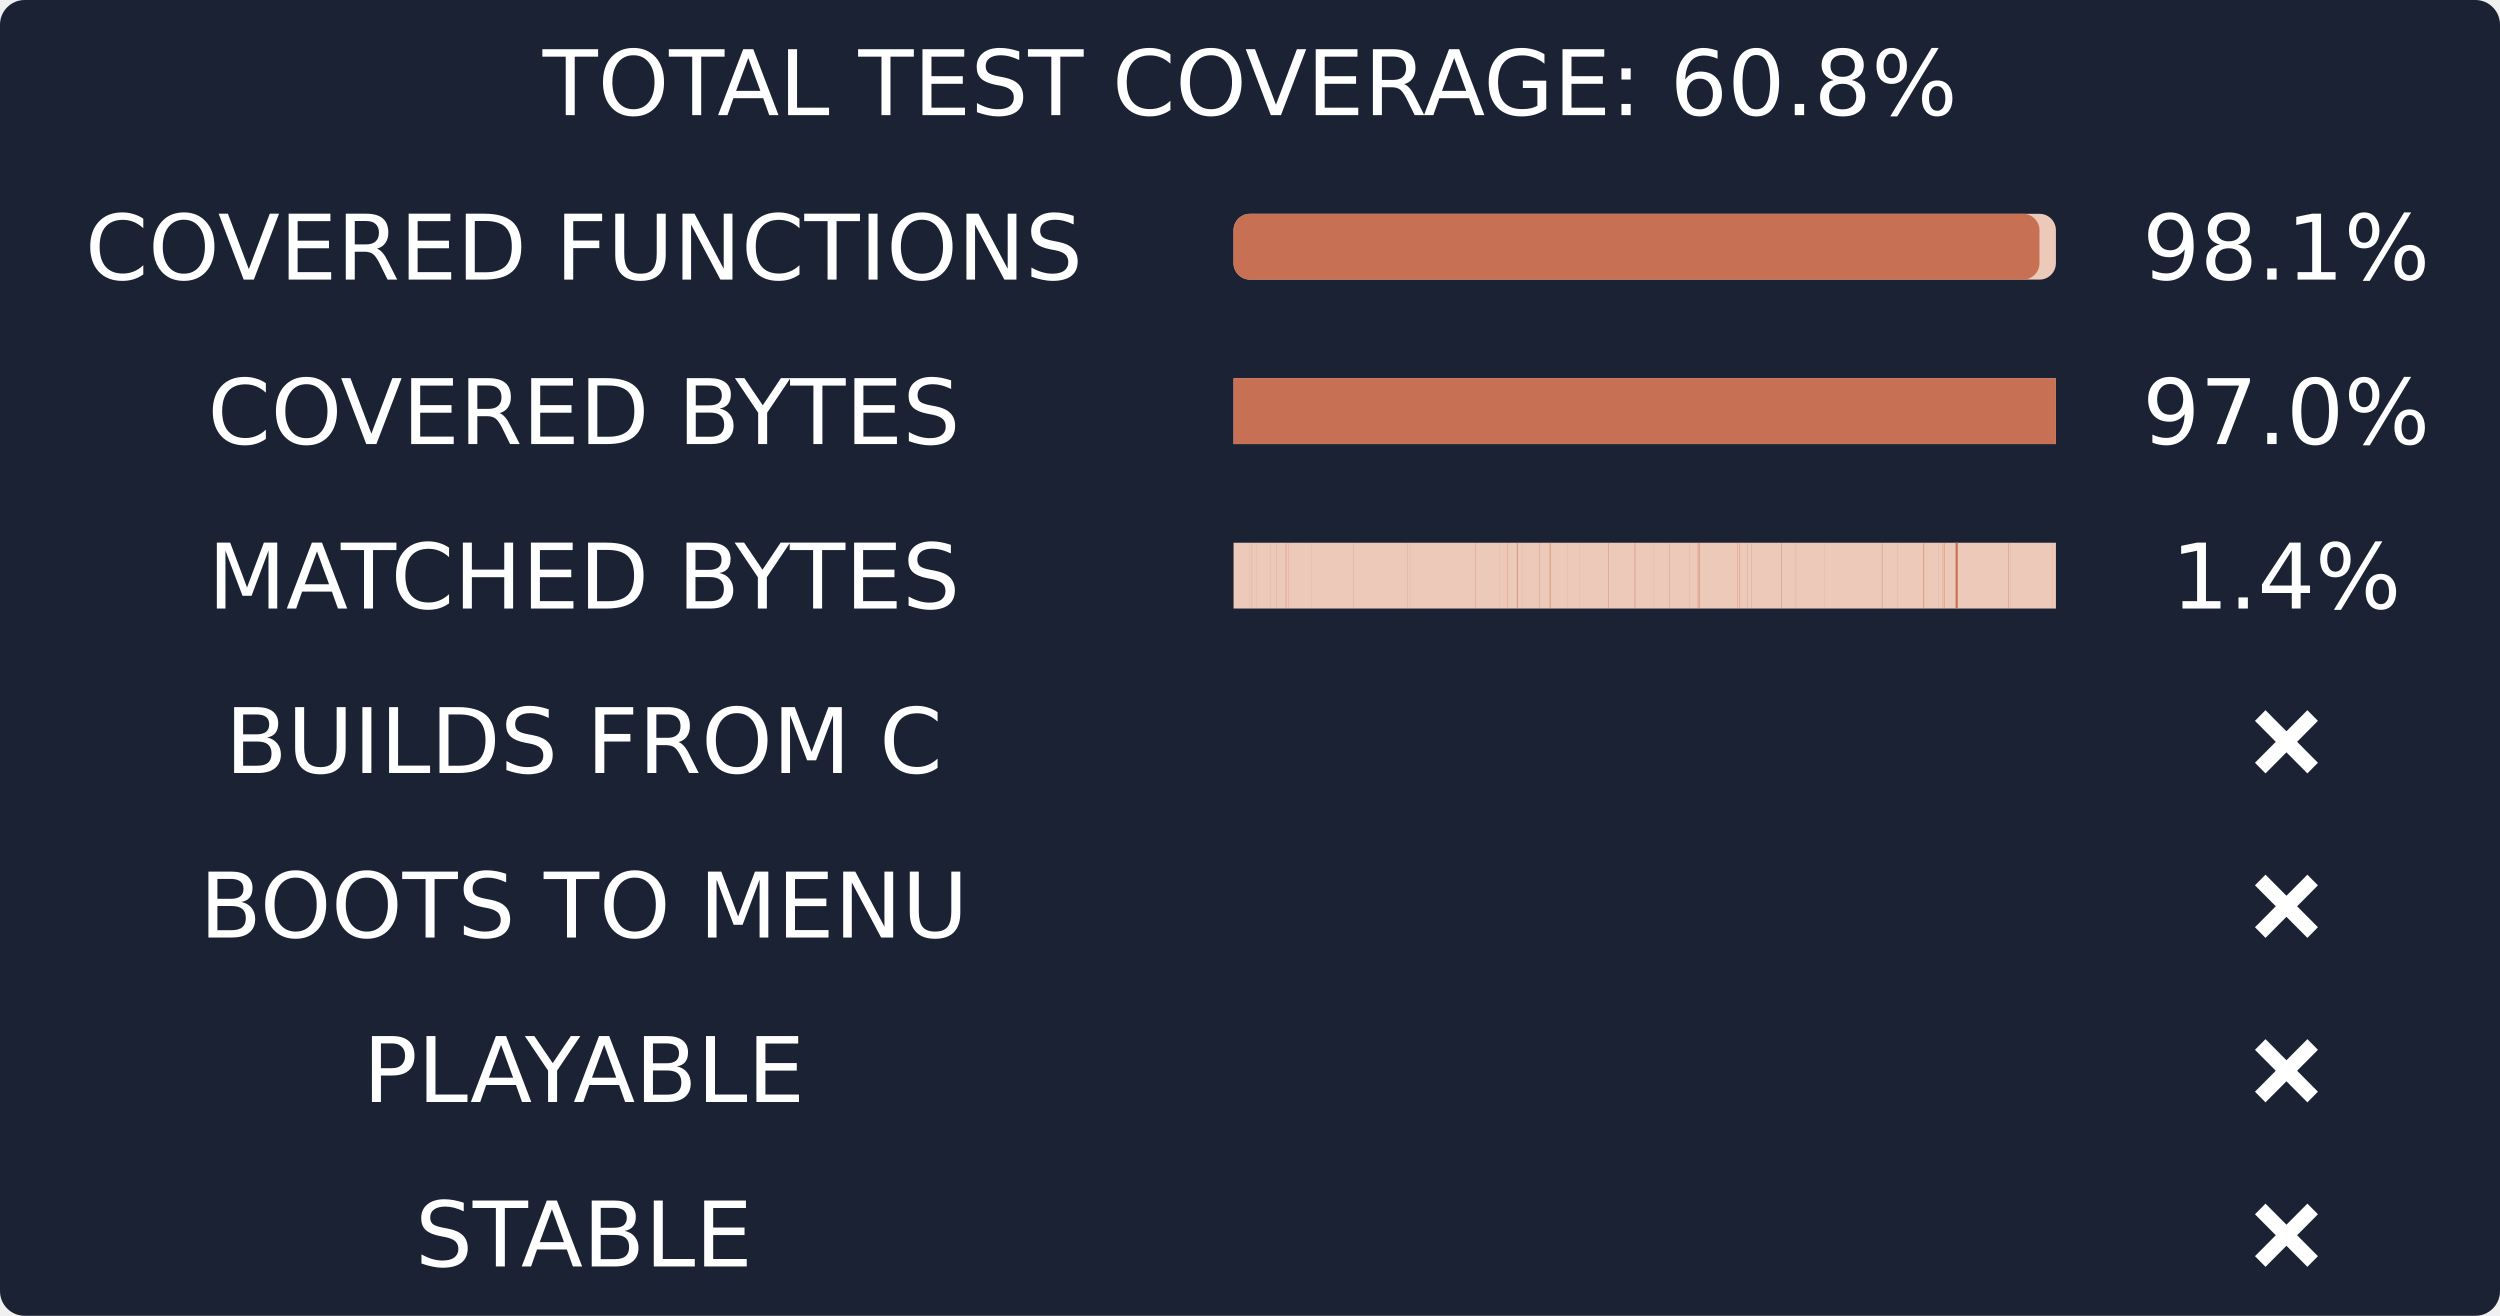
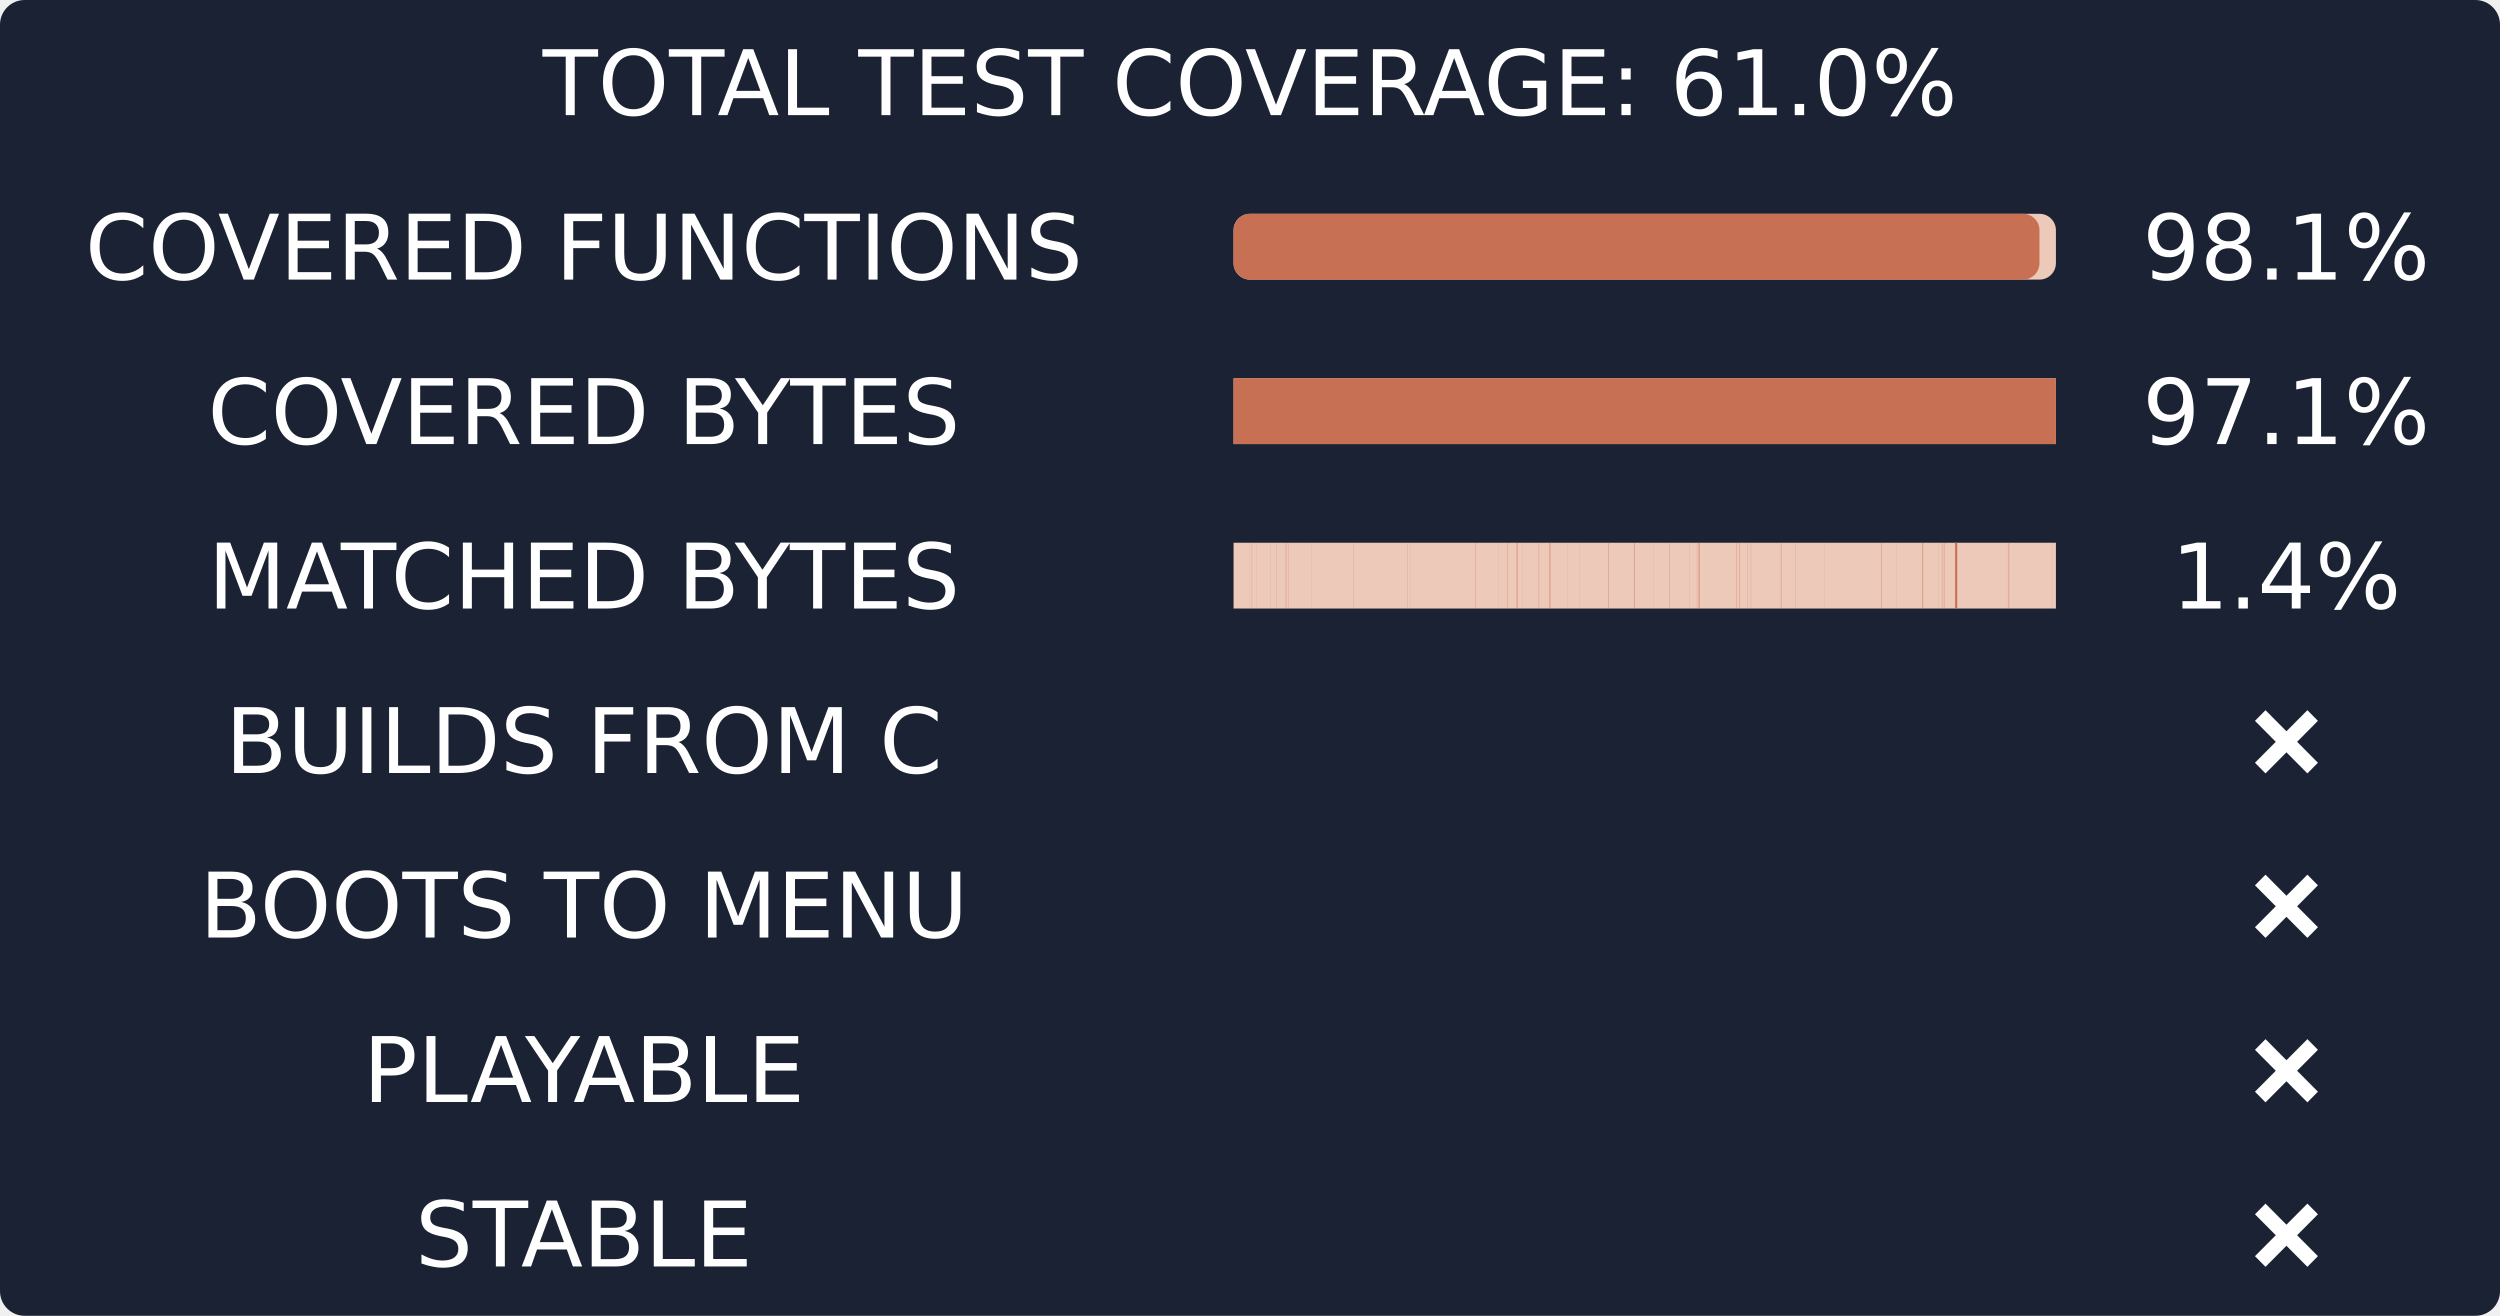
- <svg xmlns="http://www.w3.org/2000/svg" width="304" height="160" role="img" aria-label="decomp: 98.1% of functions, 97.0% of code bytes done (1.4% byte-matched); the total test coverage over all of them is 60.8%">
+ <svg xmlns="http://www.w3.org/2000/svg" width="304" height="160" role="img" aria-label="decomp: 98.1% of functions, 97.1% of code bytes done (1.4% byte-matched); the total test coverage over all of them is 61.0%">
  <clipPath id="r">
    <rect width="304" height="160" rx="3" />
  </clipPath>
  <g clip-path="url(#r)">
    <rect width="304" height="160" fill="#1a2233" />
    <rect x="150" y="26" width="100" height="8" rx="2" fill="#ecc9b9" />
    <rect x="150" y="26" width="98" height="8" rx="2" fill="#c87053" />
    <rect x="150" y="46" width="100" height="8" fill="#ecc9b9" />
    <rect x="150" y="46" width="100" height="8" fill="#c87053" />
    <rect x="150" y="66" width="100" height="8" fill="#ecc9b9" />
    <rect x="150.01" y="66" width="0.00" height="8" fill="#c87053" />
    <rect x="150.83" y="66" width="0.00" height="8" fill="#c87053" />
    <rect x="150.97" y="66" width="0.00" height="8" fill="#c87053" />
    <rect x="151.90" y="66" width="0.01" height="8" fill="#c87053" />
    <rect x="152.15" y="66" width="0.01" height="8" fill="#c87053" />
-     <rect x="152.17" y="66" width="0.00" height="8" fill="#c87053" />
+     <rect x="152.16" y="66" width="0.00" height="8" fill="#c87053" />
    <rect x="152.24" y="66" width="0.01" height="8" fill="#c87053" />
    <rect x="152.82" y="66" width="0.01" height="8" fill="#c87053" />
    <rect x="154.54" y="66" width="0.01" height="8" fill="#c87053" />
-     <rect x="155.17" y="66" width="0.02" height="8" fill="#c87053" />
+     <rect x="155.16" y="66" width="0.02" height="8" fill="#c87053" />
    <rect x="156.14" y="66" width="0.00" height="8" fill="#c87053" />
    <rect x="156.36" y="66" width="0.03" height="8" fill="#c87053" />
    <rect x="156.40" y="66" width="0.01" height="8" fill="#c87053" />
    <rect x="156.65" y="66" width="0.02" height="8" fill="#c87053" />
-     <rect x="157.66" y="66" width="0.00" height="8" fill="#c87053" />
-     <rect x="159.48" y="66" width="0.01" height="8" fill="#c87053" />
-     <rect x="162.21" y="66" width="0.00" height="8" fill="#c87053" />
-     <rect x="162.86" y="66" width="0.00" height="8" fill="#c87053" />
-     <rect x="164.59" y="66" width="0.02" height="8" fill="#c87053" />
-     <rect x="171.13" y="66" width="0.02" height="8" fill="#c87053" />
-     <rect x="171.53" y="66" width="0.01" height="8" fill="#c87053" />
-     <rect x="174.06" y="66" width="0.00" height="8" fill="#c87053" />
-     <rect x="177.37" y="66" width="0.00" height="8" fill="#c87053" />
-     <rect x="179.40" y="66" width="0.03" height="8" fill="#c87053" />
-     <rect x="179.63" y="66" width="0.00" height="8" fill="#c87053" />
-     <rect x="180.09" y="66" width="0.00" height="8" fill="#c87053" />
-     <rect x="180.42" y="66" width="0.00" height="8" fill="#c87053" />
-     <rect x="180.87" y="66" width="0.00" height="8" fill="#c87053" />
-     <rect x="182.28" y="66" width="0.01" height="8" fill="#c87053" />
-     <rect x="182.60" y="66" width="0.00" height="8" fill="#c87053" />
-     <rect x="183.32" y="66" width="0.03" height="8" fill="#c87053" />
-     <rect x="183.65" y="66" width="0.00" height="8" fill="#c87053" />
-     <rect x="184.46" y="66" width="0.07" height="8" fill="#c87053" />
-     <rect x="185.11" y="66" width="0.01" height="8" fill="#c87053" />
-     <rect x="187.14" y="66" width="0.03" height="8" fill="#c87053" />
-     <rect x="188.46" y="66" width="0.07" height="8" fill="#c87053" />
-     <rect x="188.78" y="66" width="0.00" height="8" fill="#c87053" />
-     <rect x="190.65" y="66" width="0.01" height="8" fill="#c87053" />
-     <rect x="192.01" y="66" width="0.00" height="8" fill="#c87053" />
-     <rect x="192.04" y="66" width="0.01" height="8" fill="#c87053" />
-     <rect x="195.59" y="66" width="0.04" height="8" fill="#c87053" />
-     <rect x="198.79" y="66" width="0.05" height="8" fill="#c87053" />
-     <rect x="201.05" y="66" width="0.01" height="8" fill="#c87053" />
-     <rect x="202.99" y="66" width="0.03" height="8" fill="#c87053" />
-     <rect x="203.55" y="66" width="0.00" height="8" fill="#c87053" />
-     <rect x="203.87" y="66" width="0.00" height="8" fill="#c87053" />
-     <rect x="203.87" y="66" width="0.00" height="8" fill="#c87053" />
-     <rect x="203.90" y="66" width="0.00" height="8" fill="#c87053" />
-     <rect x="204.59" y="66" width="0.00" height="8" fill="#c87053" />
-     <rect x="204.60" y="66" width="0.00" height="8" fill="#c87053" />
-     <rect x="205.46" y="66" width="0.01" height="8" fill="#c87053" />
-     <rect x="206.39" y="66" width="0.02" height="8" fill="#c87053" />
-     <rect x="206.53" y="66" width="0.03" height="8" fill="#c87053" />
-     <rect x="206.66" y="66" width="0.05" height="8" fill="#c87053" />
-     <rect x="207.50" y="66" width="0.00" height="8" fill="#c87053" />
-     <rect x="207.57" y="66" width="0.00" height="8" fill="#c87053" />
-     <rect x="207.68" y="66" width="0.00" height="8" fill="#c87053" />
-     <rect x="211.22" y="66" width="0.03" height="8" fill="#c87053" />
+     <rect x="157.65" y="66" width="0.00" height="8" fill="#c87053" />
+     <rect x="159.47" y="66" width="0.01" height="8" fill="#c87053" />
+     <rect x="162.20" y="66" width="0.00" height="8" fill="#c87053" />
+     <rect x="162.85" y="66" width="0.00" height="8" fill="#c87053" />
+     <rect x="164.58" y="66" width="0.02" height="8" fill="#c87053" />
+     <rect x="171.11" y="66" width="0.02" height="8" fill="#c87053" />
+     <rect x="171.52" y="66" width="0.01" height="8" fill="#c87053" />
+     <rect x="174.04" y="66" width="0.00" height="8" fill="#c87053" />
+     <rect x="177.35" y="66" width="0.00" height="8" fill="#c87053" />
+     <rect x="179.38" y="66" width="0.03" height="8" fill="#c87053" />
+     <rect x="179.61" y="66" width="0.00" height="8" fill="#c87053" />
+     <rect x="180.07" y="66" width="0.00" height="8" fill="#c87053" />
+     <rect x="180.40" y="66" width="0.00" height="8" fill="#c87053" />
+     <rect x="180.85" y="66" width="0.00" height="8" fill="#c87053" />
+     <rect x="182.25" y="66" width="0.01" height="8" fill="#c87053" />
+     <rect x="182.58" y="66" width="0.00" height="8" fill="#c87053" />
+     <rect x="183.30" y="66" width="0.03" height="8" fill="#c87053" />
+     <rect x="183.63" y="66" width="0.00" height="8" fill="#c87053" />
+     <rect x="184.44" y="66" width="0.07" height="8" fill="#c87053" />
+     <rect x="185.08" y="66" width="0.01" height="8" fill="#c87053" />
+     <rect x="187.12" y="66" width="0.03" height="8" fill="#c87053" />
+     <rect x="188.44" y="66" width="0.07" height="8" fill="#c87053" />
+     <rect x="188.75" y="66" width="0.00" height="8" fill="#c87053" />
+     <rect x="190.62" y="66" width="0.01" height="8" fill="#c87053" />
+     <rect x="191.98" y="66" width="0.00" height="8" fill="#c87053" />
+     <rect x="192.01" y="66" width="0.01" height="8" fill="#c87053" />
+     <rect x="195.56" y="66" width="0.04" height="8" fill="#c87053" />
+     <rect x="198.76" y="66" width="0.05" height="8" fill="#c87053" />
+     <rect x="201.02" y="66" width="0.01" height="8" fill="#c87053" />
+     <rect x="202.95" y="66" width="0.03" height="8" fill="#c87053" />
+     <rect x="203.51" y="66" width="0.00" height="8" fill="#c87053" />
+     <rect x="203.83" y="66" width="0.00" height="8" fill="#c87053" />
+     <rect x="203.84" y="66" width="0.00" height="8" fill="#c87053" />
+     <rect x="203.86" y="66" width="0.00" height="8" fill="#c87053" />
+     <rect x="204.55" y="66" width="0.00" height="8" fill="#c87053" />
+     <rect x="204.56" y="66" width="0.00" height="8" fill="#c87053" />
+     <rect x="205.42" y="66" width="0.01" height="8" fill="#c87053" />
+     <rect x="206.35" y="66" width="0.02" height="8" fill="#c87053" />
+     <rect x="206.49" y="66" width="0.03" height="8" fill="#c87053" />
+     <rect x="206.62" y="66" width="0.05" height="8" fill="#c87053" />
+     <rect x="207.46" y="66" width="0.00" height="8" fill="#c87053" />
+     <rect x="207.53" y="66" width="0.00" height="8" fill="#c87053" />
+     <rect x="207.64" y="66" width="0.00" height="8" fill="#c87053" />
+     <rect x="211.18" y="66" width="0.03" height="8" fill="#c87053" />
+     <rect x="211.47" y="66" width="0.02" height="8" fill="#c87053" />
    <rect x="211.51" y="66" width="0.02" height="8" fill="#c87053" />
-     <rect x="211.56" y="66" width="0.02" height="8" fill="#c87053" />
-     <rect x="211.80" y="66" width="0.00" height="8" fill="#c87053" />
-     <rect x="212.13" y="66" width="0.00" height="8" fill="#c87053" />
-     <rect x="212.16" y="66" width="0.00" height="8" fill="#c87053" />
+     <rect x="211.76" y="66" width="0.00" height="8" fill="#c87053" />
+     <rect x="212.09" y="66" width="0.00" height="8" fill="#c87053" />
+     <rect x="212.12" y="66" width="0.00" height="8" fill="#c87053" />
+     <rect x="212.45" y="66" width="0.01" height="8" fill="#c87053" />
    <rect x="212.49" y="66" width="0.01" height="8" fill="#c87053" />
-     <rect x="212.53" y="66" width="0.01" height="8" fill="#c87053" />
-     <rect x="212.96" y="66" width="0.02" height="8" fill="#c87053" />
-     <rect x="216.61" y="66" width="0.04" height="8" fill="#c87053" />
-     <rect x="218.38" y="66" width="0.02" height="8" fill="#c87053" />
-     <rect x="221.87" y="66" width="0.01" height="8" fill="#c87053" />
-     <rect x="225.32" y="66" width="0.00" height="8" fill="#c87053" />
-     <rect x="225.62" y="66" width="0.00" height="8" fill="#c87053" />
-     <rect x="226.67" y="66" width="0.00" height="8" fill="#c87053" />
-     <rect x="226.75" y="66" width="0.00" height="8" fill="#c87053" />
-     <rect x="227.76" y="66" width="0.00" height="8" fill="#c87053" />
-     <rect x="228.06" y="66" width="0.00" height="8" fill="#c87053" />
-     <rect x="228.84" y="66" width="0.04" height="8" fill="#c87053" />
-     <rect x="230.71" y="66" width="0.01" height="8" fill="#c87053" />
-     <rect x="230.84" y="66" width="0.00" height="8" fill="#c87053" />
-     <rect x="233.84" y="66" width="0.05" height="8" fill="#c87053" />
-     <rect x="234.00" y="66" width="0.01" height="8" fill="#c87053" />
-     <rect x="234.02" y="66" width="0.00" height="8" fill="#c87053" />
-     <rect x="235.75" y="66" width="0.00" height="8" fill="#c87053" />
-     <rect x="235.75" y="66" width="0.01" height="8" fill="#c87053" />
-     <rect x="236.20" y="66" width="0.01" height="8" fill="#c87053" />
-     <rect x="236.25" y="66" width="0.01" height="8" fill="#c87053" />
-     <rect x="236.27" y="66" width="0.01" height="8" fill="#c87053" />
-     <rect x="236.29" y="66" width="0.00" height="8" fill="#c87053" />
-     <rect x="236.32" y="66" width="0.00" height="8" fill="#c87053" />
-     <rect x="236.32" y="66" width="0.00" height="8" fill="#c87053" />
-     <rect x="236.44" y="66" width="0.04" height="8" fill="#c87053" />
-     <rect x="237.31" y="66" width="0.00" height="8" fill="#c87053" />
-     <rect x="237.80" y="66" width="0.26" height="8" fill="#c87053" />
-     <rect x="240.59" y="66" width="0.00" height="8" fill="#c87053" />
-     <rect x="244.23" y="66" width="0.04" height="8" fill="#c87053" />
-     <rect x="244.30" y="66" width="0.00" height="8" fill="#c87053" />
-     <rect x="244.40" y="66" width="0.00" height="8" fill="#c87053" />
-     <rect x="244.42" y="66" width="0.01" height="8" fill="#c87053" />
+     <rect x="212.91" y="66" width="0.02" height="8" fill="#c87053" />
+     <rect x="216.56" y="66" width="0.04" height="8" fill="#c87053" />
+     <rect x="218.34" y="66" width="0.02" height="8" fill="#c87053" />
+     <rect x="221.82" y="66" width="0.01" height="8" fill="#c87053" />
+     <rect x="225.26" y="66" width="0.00" height="8" fill="#c87053" />
+     <rect x="225.57" y="66" width="0.00" height="8" fill="#c87053" />
+     <rect x="226.61" y="66" width="0.00" height="8" fill="#c87053" />
+     <rect x="226.70" y="66" width="0.00" height="8" fill="#c87053" />
+     <rect x="227.71" y="66" width="0.00" height="8" fill="#c87053" />
+     <rect x="228.01" y="66" width="0.00" height="8" fill="#c87053" />
+     <rect x="228.79" y="66" width="0.04" height="8" fill="#c87053" />
+     <rect x="230.66" y="66" width="0.01" height="8" fill="#c87053" />
+     <rect x="230.78" y="66" width="0.00" height="8" fill="#c87053" />
+     <rect x="233.78" y="66" width="0.05" height="8" fill="#c87053" />
+     <rect x="233.94" y="66" width="0.01" height="8" fill="#c87053" />
+     <rect x="233.96" y="66" width="0.00" height="8" fill="#c87053" />
+     <rect x="235.69" y="66" width="0.00" height="8" fill="#c87053" />
+     <rect x="235.69" y="66" width="0.01" height="8" fill="#c87053" />
+     <rect x="236.14" y="66" width="0.01" height="8" fill="#c87053" />
+     <rect x="236.19" y="66" width="0.01" height="8" fill="#c87053" />
+     <rect x="236.21" y="66" width="0.01" height="8" fill="#c87053" />
+     <rect x="236.23" y="66" width="0.00" height="8" fill="#c87053" />
+     <rect x="236.26" y="66" width="0.00" height="8" fill="#c87053" />
+     <rect x="236.26" y="66" width="0.00" height="8" fill="#c87053" />
+     <rect x="236.38" y="66" width="0.04" height="8" fill="#c87053" />
+     <rect x="237.25" y="66" width="0.00" height="8" fill="#c87053" />
+     <rect x="237.74" y="66" width="0.26" height="8" fill="#c87053" />
+     <rect x="240.53" y="66" width="0.00" height="8" fill="#c87053" />
+     <rect x="244.17" y="66" width="0.04" height="8" fill="#c87053" />
+     <rect x="244.25" y="66" width="0.00" height="8" fill="#c87053" />
+     <rect x="244.35" y="66" width="0.00" height="8" fill="#c87053" />
+     <rect x="244.37" y="66" width="0.01" height="8" fill="#c87053" />
    <rect x="249.46" y="66" width="0.00" height="8" fill="#c87053" />
    <rect x="249.63" y="66" width="0.01" height="8" fill="#c87053" />
  </g>
  <g fill="#fff" font-family="Verdana,DejaVu Sans,sans-serif" font-size="11" text-anchor="middle">
    <text x="71" y="34">COVERED FUNCTIONS</text>
    <text x="71" y="54">COVERED BYTES</text>
    <text x="71" y="74">MATCHED BYTES</text>
    <text x="278" y="34">98.1%</text>
-     <text x="278" y="54">97.0%</text>
+     <text x="278" y="54">97.1%</text>
    <text x="278" y="74">1.4%</text>
-     <text x="152" y="14">TOTAL TEST COVERAGE: 60.8%</text>
+     <text x="152" y="14">TOTAL TEST COVERAGE: 61.0%</text>
    <text x="71" y="94">BUILDS FROM C</text>
    <text x="278" y="94">❌</text>
    <text x="71" y="114">BOOTS TO MENU</text>
    <text x="278" y="114">❌</text>
    <text x="71" y="134">PLAYABLE</text>
    <text x="278" y="134">❌</text>
    <text x="71" y="154">STABLE</text>
    <text x="278" y="154">❌</text>
  </g>
</svg>
